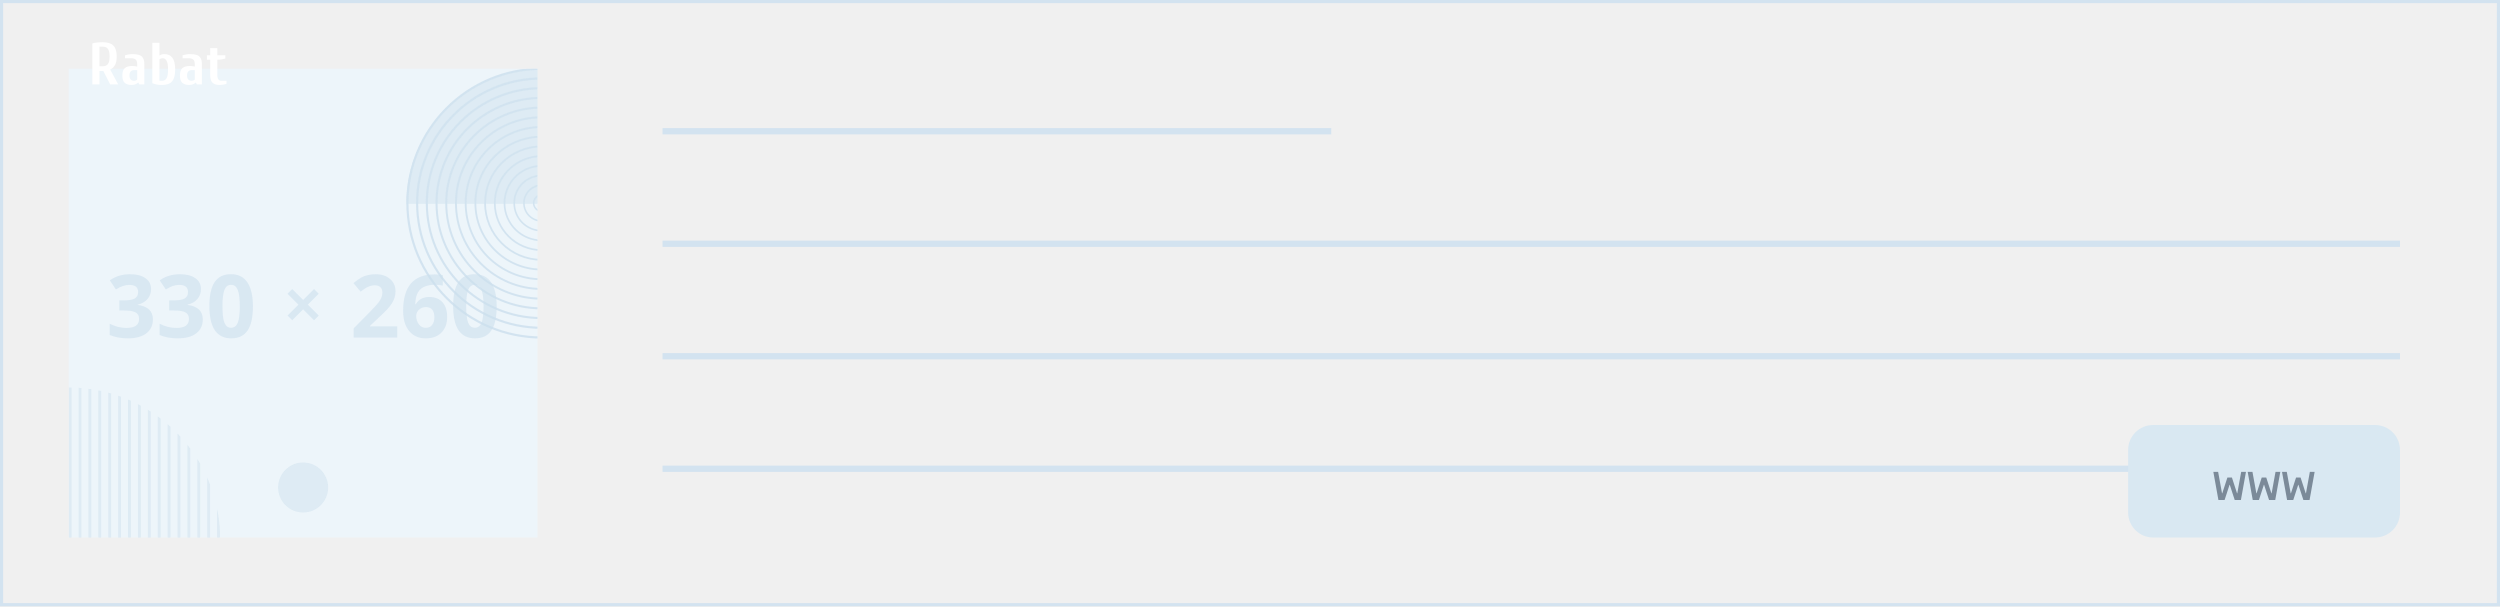
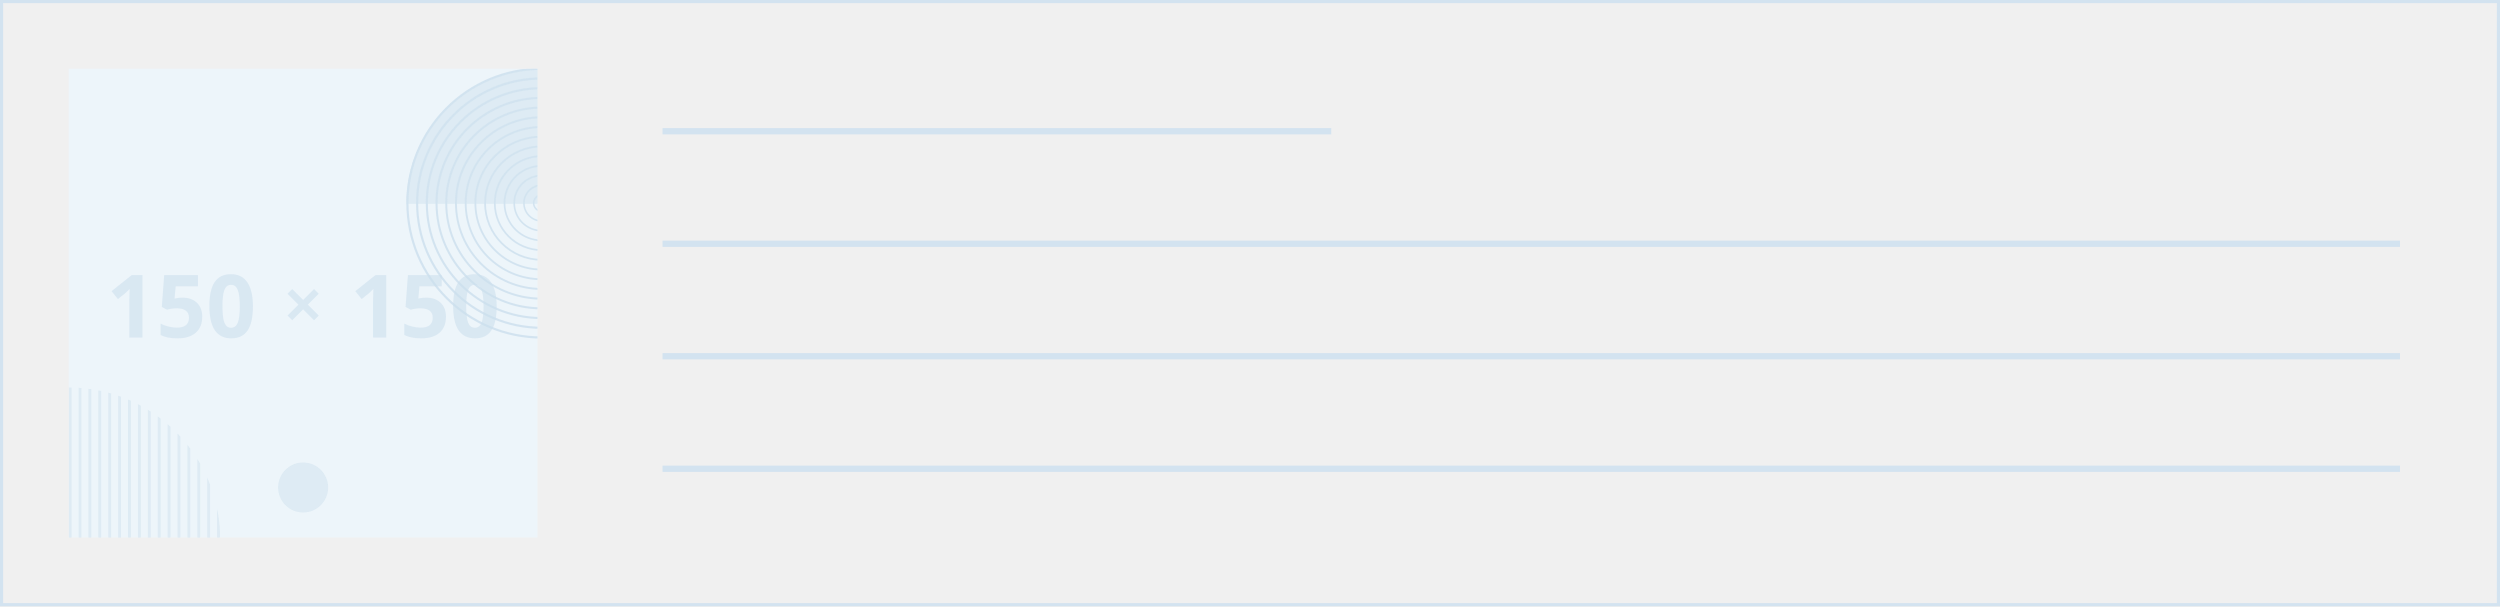
<svg xmlns="http://www.w3.org/2000/svg" width="800" height="194" viewBox="0 0 800 194" fill="none">
  <line x1="212" y1="78" x2="768" y2="78" stroke="#D3E3F0" stroke-width="2" />
  <line x1="212" y1="42" x2="426" y2="42" stroke="#D3E3F0" stroke-width="2" />
  <line x1="212" y1="114" x2="768" y2="114" stroke="#D3E3F0" stroke-width="2" />
  <line x1="212" y1="150" x2="768" y2="150" stroke="#D3E3F0" stroke-width="2" />
-   <rect x="681" y="136" width="87" height="36" rx="8" fill="#D9E8F2" />
-   <path d="M709.89 160L708.27 151H709.8L711.042 157.84H711.132L712.77 152.8H714.21L715.848 157.84H715.938L717.18 151H718.71L717.09 160H715.11L713.526 155.14H713.454L711.87 160H709.89ZM720.876 160L719.256 151H720.786L722.028 157.84H722.118L723.756 152.8H725.196L726.834 157.84H726.924L728.166 151H729.696L728.076 160H726.096L724.512 155.14H724.44L722.856 160H720.876ZM731.863 160L730.243 151H731.773L733.015 157.84H733.105L734.743 152.8H736.183L737.821 157.84H737.911L739.153 151H740.683L739.063 160H737.083L735.499 155.14H735.427L733.843 160H731.863Z" fill="#7B8A99" />
  <rect x="22" y="22" width="150" height="150" fill="#EDF5FA" />
  <rect x="0.5" y="0.5" width="799" height="193" stroke="#D3E3F0" />
  <g opacity="0.8">
    <mask id="mask0" mask-type="alpha" maskUnits="userSpaceOnUse" x="22" y="22" width="150" height="150">
      <rect x="22" y="22" width="150" height="150" fill="#EDF5FA" />
    </mask>
    <g mask="url(#mask0)">
      <path d="M130.372 65C130.372 88.748 149.623 107.999 173.371 107.999C197.119 107.999 216.371 88.748 216.371 65C216.371 41.252 197.119 22 173.371 22C149.623 22 130.372 41.252 130.372 65Z" stroke="#CCDFED" stroke-width="0.704" stroke-miterlimit="10" />
      <path d="M133.48 64.999C133.48 87.031 151.341 104.892 173.373 104.892C195.405 104.892 213.266 87.031 213.266 64.999C213.266 42.967 195.405 25.107 173.373 25.107C151.341 25.107 133.48 42.967 133.48 64.999Z" stroke="#CCDFED" stroke-width="0.688" stroke-miterlimit="10" />
      <path d="M136.585 65C136.585 85.316 153.054 101.785 173.371 101.785C193.687 101.785 210.156 85.316 210.156 65C210.156 44.684 193.687 28.214 173.371 28.214C153.054 28.214 136.585 44.684 136.585 65Z" stroke="#CCDFED" stroke-width="0.672" stroke-miterlimit="10" />
      <path d="M139.693 64.999C139.693 83.6 154.772 98.678 173.372 98.678C191.972 98.678 207.051 83.6 207.051 64.999C207.051 46.399 191.972 31.321 173.372 31.321C154.772 31.321 139.693 46.399 139.693 64.999Z" stroke="#CCDFED" stroke-width="0.657" stroke-miterlimit="10" />
      <path d="M142.798 65C142.798 81.884 156.485 95.572 173.37 95.572C190.254 95.572 203.941 81.884 203.941 65C203.941 48.116 190.254 34.428 173.37 34.428C156.485 34.428 142.798 48.116 142.798 65Z" stroke="#CCDFED" stroke-width="0.641" stroke-miterlimit="10" />
      <path d="M145.907 65C145.907 80.168 158.203 92.464 173.371 92.464C188.54 92.464 200.836 80.168 200.836 65C200.836 49.831 188.54 37.535 173.371 37.535C158.203 37.535 145.907 49.831 145.907 65Z" stroke="#CCDFED" stroke-width="0.625" stroke-miterlimit="10" />
      <path d="M149.015 65C149.015 78.452 159.92 89.358 173.373 89.358C186.825 89.358 197.73 78.452 197.73 65C197.73 51.548 186.825 40.642 173.373 40.642C159.92 40.642 149.015 51.548 149.015 65Z" stroke="#CCDFED" stroke-width="0.609" stroke-miterlimit="10" />
      <path d="M173.238 86.249C184.974 86.324 194.549 76.87 194.623 65.134C194.698 53.398 185.244 43.824 173.508 43.749C161.772 43.675 152.197 53.128 152.123 64.864C152.048 76.601 161.502 86.175 173.238 86.249Z" stroke="#CCDFED" stroke-width="0.593" stroke-miterlimit="10" />
      <path d="M173.327 83.144C183.348 83.168 191.491 75.065 191.516 65.045C191.541 55.024 183.437 46.881 173.417 46.856C163.397 46.832 155.253 54.935 155.229 64.955C155.204 74.975 163.307 83.119 173.327 83.144Z" stroke="#CCDFED" stroke-width="0.578" stroke-miterlimit="10" />
      <path d="M158.333 65.023C158.347 73.328 165.09 80.049 173.394 80.036C181.699 80.023 188.42 73.28 188.407 64.975C188.394 56.671 181.651 49.949 173.346 49.963C165.042 49.976 158.32 56.719 158.333 65.023Z" stroke="#CCDFED" stroke-width="0.562" stroke-miterlimit="10" />
      <path d="M161.441 65.07C161.48 71.659 166.852 76.968 173.441 76.93C180.029 76.891 185.339 71.519 185.3 64.93C185.262 58.342 179.889 53.032 173.301 53.071C166.713 53.109 161.403 58.482 161.441 65.07Z" stroke="#CCDFED" stroke-width="0.546" stroke-miterlimit="10" />
      <path d="M164.548 65.091C164.599 69.964 168.589 73.873 173.462 73.822C178.334 73.772 182.243 69.781 182.193 64.909C182.142 60.037 178.152 56.128 173.279 56.178C168.407 56.228 164.498 60.219 164.548 65.091Z" stroke="#CCDFED" stroke-width="0.53" stroke-miterlimit="10" />
      <path d="M167.656 65.085C167.704 68.242 170.301 70.762 173.457 70.714C176.613 70.667 179.133 68.07 179.086 64.913C179.038 61.757 176.441 59.237 173.285 59.284C170.129 59.332 167.609 61.929 167.656 65.085Z" stroke="#CCDFED" stroke-width="0.514" stroke-miterlimit="10" />
      <path d="M170.762 65.052C170.791 66.493 171.982 67.637 173.422 67.608C174.862 67.579 176.007 66.388 175.978 64.948C175.949 63.507 174.758 62.363 173.318 62.392C171.877 62.421 170.733 63.612 170.762 65.052Z" stroke="#CCDFED" stroke-width="0.498" stroke-miterlimit="10" />
      <path d="M173.621 22C173.61 22 173.599 22 173.587 22C167.863 22 162.195 23.117 156.907 25.287C151.619 27.457 146.814 30.639 142.766 34.649C138.719 38.659 135.508 43.419 133.318 48.659C131.127 53.898 130 59.514 130 65.185L173.621 65.185L173.621 22Z" fill="#CCDFED" fill-opacity="0.6" />
      <path d="M69.475 172.4L69.475 162.772C69.967 165.208 70.269 167.679 70.379 170.162L70.379 172.4L69.475 172.4Z" fill="#CCDFED" fill-opacity="0.6" />
      <path d="M66.306 172.4L66.306 152.835C66.631 153.557 66.933 154.288 67.215 155.03L67.215 172.4L66.306 172.4Z" fill="#CCDFED" fill-opacity="0.6" />
      <path d="M63.147 172.4L63.147 146.865C63.462 147.36 63.761 147.861 64.051 148.372L64.051 172.4L63.147 172.4Z" fill="#CCDFED" fill-opacity="0.6" />
      <path d="M59.979 172.4L59.979 142.362C60.289 142.75 60.588 143.143 60.883 143.536L60.883 172.4L59.979 172.4Z" fill="#CCDFED" fill-opacity="0.6" />
      <path d="M56.811 172.4L56.811 138.754C57.121 139.068 57.42 139.387 57.715 139.711L57.715 172.4L56.811 172.4Z" fill="#CCDFED" fill-opacity="0.6" />
      <path d="M53.646 172.4L53.646 135.759C53.951 136.019 54.255 136.289 54.555 136.559L54.555 172.4L53.646 172.4Z" fill="#CCDFED" fill-opacity="0.6" />
      <path d="M50.487 172.4L50.487 133.25C50.792 133.471 51.091 133.692 51.391 133.922L51.391 172.4L50.487 172.4Z" fill="#CCDFED" fill-opacity="0.6" />
      <path d="M47.319 172.4L47.319 131.129C47.624 131.31 47.923 131.502 48.223 131.698L48.223 172.4L47.319 172.4Z" fill="#CCDFED" fill-opacity="0.6" />
      <path d="M44.151 172.4L44.151 129.342C44.456 129.499 44.76 129.656 45.055 129.818L45.055 172.4L44.151 172.4Z" fill="#CCDFED" fill-opacity="0.6" />
      <path d="M40.982 172.4L40.982 127.854C41.287 127.982 41.591 128.114 41.891 128.252L41.891 172.4L40.982 172.4Z" fill="#CCDFED" fill-opacity="0.6" />
      <path d="M37.819 172.4L37.819 126.636C38.124 126.739 38.423 126.847 38.723 126.955L38.723 172.4L37.819 172.4Z" fill="#CCDFED" fill-opacity="0.6" />
      <path d="M34.655 172.4L34.655 125.664C34.96 125.743 35.259 125.831 35.559 125.919L35.559 172.4L34.655 172.4Z" fill="#CCDFED" fill-opacity="0.6" />
      <path d="M31.487 172.4L31.487 124.923C31.787 124.982 32.091 125.045 32.391 125.114L32.391 172.4L31.487 172.4Z" fill="#CCDFED" fill-opacity="0.6" />
      <path d="M28.322 172.4L28.322 124.407C28.627 124.446 28.931 124.486 29.23 124.535L29.23 172.4L28.322 172.4Z" fill="#CCDFED" fill-opacity="0.6" />
      <path d="M25.159 172.4L25.159 124.103C25.463 124.117 25.763 124.142 26.062 124.172L26.062 172.4L25.159 172.4Z" fill="#CCDFED" fill-opacity="0.6" />
      <path d="M22 172.4L22 124.005C22.01 124.005 22.024 124 22.034 124C22.324 124 22.614 124.005 22.898 124.009L22.898 172.4L22 172.4Z" fill="#CCDFED" fill-opacity="0.6" />
      <path d="M97 164C101.418 164 105 160.418 105 156C105 151.582 101.418 148 97 148C92.582 148 89 151.582 89 156C89 160.418 92.582 164 97 164Z" fill="#CCDFED" fill-opacity="0.6" />
    </g>
  </g>
  <g opacity="0.6">
-     <path d="M48.337 92.515C48.337 93.758 47.958 94.82 47.2 95.7C46.451 96.569 45.395 97.166 44.03 97.489V97.565C45.637 97.767 46.856 98.258 47.685 99.036C48.514 99.815 48.928 100.867 48.928 102.191C48.928 104.102 48.231 105.594 46.835 106.665C45.45 107.737 43.463 108.273 40.875 108.273C38.731 108.273 36.81 107.914 35.111 107.196V103.602C36.871 104.491 38.64 104.936 40.42 104.936C41.825 104.936 42.857 104.699 43.514 104.223C44.171 103.748 44.5 103.02 44.5 102.039C44.5 101.049 44.121 100.356 43.362 99.962C42.614 99.557 41.396 99.355 39.707 99.355H38.19V96.124H39.722C41.289 96.124 42.427 95.917 43.135 95.502C43.843 95.088 44.196 94.4 44.196 93.44C44.196 91.923 43.246 91.165 41.345 91.165C40.02 91.165 38.605 91.655 37.098 92.636L35.142 89.724C36.952 88.409 39.121 87.752 41.648 87.752C43.711 87.752 45.339 88.172 46.532 89.011C47.735 89.84 48.337 91.008 48.337 92.515ZM64.304 92.515C64.304 93.758 63.925 94.82 63.166 95.7C62.418 96.569 61.361 97.166 59.996 97.489V97.565C61.604 97.767 62.822 98.258 63.652 99.036C64.481 99.815 64.895 100.867 64.895 102.191C64.895 104.102 64.198 105.594 62.802 106.665C61.417 107.737 59.43 108.273 56.842 108.273C54.698 108.273 52.777 107.914 51.078 107.196V103.602C52.838 104.491 54.607 104.936 56.387 104.936C57.792 104.936 58.824 104.699 59.481 104.223C60.138 103.748 60.467 103.02 60.467 102.039C60.467 101.049 60.087 100.356 59.329 99.962C58.581 99.557 57.362 99.355 55.674 99.355H54.157V96.124H55.689C57.256 96.124 58.394 95.917 59.102 95.502C59.809 95.088 60.163 94.4 60.163 93.44C60.163 91.923 59.213 91.165 57.312 91.165C55.987 91.165 54.572 91.655 53.065 92.636L51.109 89.724C52.919 88.409 55.087 87.752 57.615 87.752C59.678 87.752 61.306 88.172 62.499 89.011C63.702 89.84 64.304 91.008 64.304 92.515ZM71.823 92.757C71.398 93.819 71.186 95.573 71.186 98.02C71.186 100.467 71.398 102.221 71.823 103.283C72.247 104.345 72.955 104.876 73.946 104.876C74.937 104.876 75.65 104.345 76.085 103.283C76.519 102.211 76.737 100.457 76.737 98.02C76.737 95.583 76.514 93.829 76.069 92.757C75.635 91.686 74.922 91.15 73.931 91.15C72.95 91.15 72.247 91.686 71.823 92.757ZM67 97.929C67 94.481 67.566 91.923 68.698 90.255C69.841 88.576 71.575 87.737 73.9 87.737C76.236 87.737 77.99 88.612 79.163 90.361C80.346 92.1 80.938 94.683 80.938 98.111C80.938 101.539 80.367 104.092 79.224 105.77C78.082 107.439 76.342 108.273 74.007 108.273C71.671 108.273 69.917 107.408 68.744 105.679C67.581 103.95 67 101.367 67 97.929Z" fill="#CCDFED" />
-     <path d="M127.126 104.451V108H113.172V105.073L118.177 100.007C119.704 98.44 120.675 97.383 121.089 96.837C121.939 95.745 122.363 94.683 122.363 93.652C122.363 92.874 122.146 92.287 121.711 91.893C121.286 91.488 120.695 91.286 119.937 91.286C118.561 91.286 117.05 91.969 115.402 93.334L113.111 90.604C114.082 89.785 114.896 89.198 115.553 88.844C116.868 88.116 118.445 87.752 120.285 87.752C122.126 87.752 123.632 88.258 124.805 89.269C125.978 90.27 126.564 91.569 126.564 93.167C126.564 94.077 126.403 94.936 126.079 95.745C125.766 96.554 125.255 97.388 124.547 98.248C123.85 99.107 122.662 100.305 120.983 101.842L118.42 104.254V104.451H127.126ZM133.188 101.038C133.188 102.12 133.472 103.035 134.038 103.784C134.614 104.532 135.342 104.906 136.222 104.906C137.112 104.906 137.794 104.603 138.269 103.996C138.755 103.389 138.997 102.56 138.997 101.509C138.997 100.447 138.765 99.643 138.3 99.097C137.845 98.541 137.177 98.263 136.298 98.263C135.428 98.263 134.69 98.541 134.083 99.097C133.487 99.653 133.188 100.3 133.188 101.038ZM137.375 95.032C139.164 95.032 140.565 95.588 141.576 96.701C142.587 97.813 143.092 99.395 143.092 101.448C143.092 103.501 142.491 105.154 141.288 106.407C140.084 107.651 138.391 108.273 136.207 108.273C134.023 108.273 132.273 107.505 130.959 105.968C129.655 104.421 129.002 102.272 129.002 99.522C129.002 95.588 129.832 92.656 131.49 90.725C133.158 88.784 135.661 87.813 138.997 87.813C140.16 87.813 141.055 87.879 141.682 88.01V91.392C140.883 91.21 140.079 91.119 139.27 91.119C136.449 91.119 134.584 91.984 133.674 93.713C133.209 94.572 132.941 95.786 132.87 97.353H133.052C133.942 95.806 135.383 95.032 137.375 95.032ZM149.823 92.757C149.398 93.819 149.186 95.573 149.186 98.02C149.186 100.467 149.398 102.221 149.823 103.283C150.247 104.345 150.955 104.876 151.946 104.876C152.937 104.876 153.65 104.345 154.085 103.283C154.519 102.211 154.737 100.457 154.737 98.02C154.737 95.583 154.514 93.829 154.069 92.757C153.635 91.686 152.922 91.15 151.931 91.15C150.95 91.15 150.247 91.686 149.823 92.757ZM145 97.929C145 94.481 145.566 91.923 146.698 90.255C147.841 88.576 149.575 87.737 151.9 87.737C154.236 87.737 155.99 88.612 157.163 90.361C158.346 92.1 158.938 94.683 158.938 98.111C158.938 101.539 158.367 104.092 157.224 105.77C156.081 107.439 154.342 108.273 152.007 108.273C149.671 108.273 147.917 107.408 146.744 105.679C145.581 103.95 145 101.367 145 97.929Z" fill="#CCDFED" />
+     <path d="M45.592 88.04V108H41.375V96.458L41.482 92.484C40.814 93.152 40.329 93.612 40.026 93.865L37.735 95.7L35.703 93.167L42.134 88.04H45.592ZM58.404 95.245C60.335 95.245 61.867 95.791 62.999 96.883C64.142 97.965 64.713 99.446 64.713 101.327C64.713 103.561 64.021 105.28 62.635 106.483C61.26 107.676 59.304 108.273 56.766 108.273C54.551 108.273 52.757 107.914 51.382 107.196V103.556C52.079 103.93 52.908 104.239 53.869 104.481C54.84 104.724 55.755 104.845 56.614 104.845C59.182 104.845 60.467 103.789 60.467 101.675C60.467 99.663 59.137 98.657 56.478 98.657C55.477 98.657 54.471 98.809 53.459 99.112L51.776 98.217L52.534 88.04H63.348V91.62H56.22L55.856 95.533L56.341 95.442C56.877 95.31 57.565 95.245 58.404 95.245ZM71.823 92.757C71.398 93.819 71.186 95.573 71.186 98.02C71.186 100.467 71.398 102.221 71.823 103.283C72.247 104.345 72.955 104.876 73.946 104.876C74.937 104.876 75.65 104.345 76.085 103.283C76.519 102.211 76.737 100.457 76.737 98.02C76.737 95.583 76.514 93.829 76.069 92.757C75.635 91.686 74.922 91.15 73.931 91.15C72.95 91.15 72.247 91.686 71.823 92.757ZM67 97.929C67 94.481 67.566 91.923 68.698 90.255C69.841 88.576 71.575 87.737 73.9 87.737C76.236 87.737 77.99 88.612 79.163 90.361C80.346 92.1 80.938 94.683 80.938 98.111C80.938 101.539 80.367 104.092 79.224 105.77C78.082 107.439 76.342 108.273 74.007 108.273C71.671 108.273 69.917 107.408 68.744 105.679C67.581 103.95 67 101.367 67 97.929Z" fill="#CCDFED" />
+     <path d="M123.592 88.04V108H119.375V96.458L119.482 92.484C118.814 93.152 118.329 93.612 118.026 93.865L115.735 95.7L113.703 93.167L120.134 88.04H123.592ZM136.404 95.245C138.335 95.245 139.867 95.791 140.999 96.883C142.142 97.965 142.713 99.446 142.713 101.327C142.713 103.561 142.021 105.28 140.635 106.483C139.26 107.676 137.304 108.273 134.766 108.273C132.551 108.273 130.757 107.914 129.382 107.196V103.556C130.079 103.93 130.908 104.239 131.869 104.481C132.84 104.724 133.755 104.845 134.614 104.845C137.182 104.845 138.467 103.789 138.467 101.675C138.467 99.663 137.137 98.657 134.478 98.657C133.477 98.657 132.471 98.809 131.459 99.112L129.776 98.217L130.534 88.04H141.348V91.62H134.22L133.856 95.533L134.341 95.442C134.877 95.31 135.565 95.245 136.404 95.245ZM149.823 92.757C149.398 93.819 149.186 95.573 149.186 98.02C149.186 100.467 149.398 102.221 149.823 103.283C150.247 104.345 150.955 104.876 151.946 104.876C152.937 104.876 153.65 104.345 154.085 103.283C154.519 102.211 154.737 100.457 154.737 98.02C154.737 95.583 154.514 93.829 154.069 92.757C153.635 91.686 152.922 91.15 151.931 91.15C150.95 91.15 150.247 91.686 149.823 92.757ZM145 97.929C145 94.481 145.566 91.923 146.698 90.255C147.841 88.576 149.575 87.737 151.9 87.737C154.236 87.737 155.99 88.612 157.163 90.361C158.346 92.1 158.938 94.683 158.938 98.111C158.938 101.539 158.367 104.092 157.224 105.77C156.081 107.439 154.342 108.273 152.007 108.273C149.671 108.273 147.917 107.408 146.744 105.679C145.581 103.95 145 101.367 145 97.929Z" fill="#CCDFED" />
    <rect x="100.496" y="92.497" width="2.118" height="12" transform="rotate(45 100.496 92.4969)" fill="#CCDFED" />
    <rect x="101.988" y="100.981" width="2.118" height="12" transform="rotate(135 101.988 100.981)" fill="#CCDFED" />
  </g>
-   <path d="M29.555 13.89C30.024 13.751 30.511 13.656 31.018 13.605C31.537 13.542 32.158 13.51 32.88 13.51C34.451 13.51 35.584 13.871 36.281 14.593C36.99 15.302 37.345 16.461 37.345 18.07C37.345 19.273 37.161 20.192 36.794 20.825C36.439 21.458 35.926 21.933 35.255 22.25L37.82 27H35.255L33.07 22.725H31.835V27H29.555V13.89ZM32.88 21.205C33.627 21.205 34.178 20.971 34.533 20.502C34.888 20.033 35.065 19.223 35.065 18.07C35.065 16.917 34.888 16.107 34.533 15.638C34.178 15.169 33.627 14.935 32.88 14.935H31.835V21.205H32.88ZM42.098 27.19C41.186 27.19 40.464 26.968 39.932 26.525C39.413 26.082 39.153 25.29 39.153 24.15C39.153 22.997 39.425 22.206 39.97 21.775C40.515 21.332 41.287 21.11 42.288 21.11C42.731 21.11 43.27 21.173 43.903 21.3V20.54C43.903 19.818 43.738 19.324 43.409 19.058C43.08 18.779 42.579 18.64 41.908 18.64H40.008V17.69C40.312 17.589 40.679 17.5 41.11 17.424C41.541 17.348 41.933 17.31 42.288 17.31C43.2 17.31 43.935 17.399 44.492 17.576C45.049 17.753 45.467 18.076 45.746 18.545C46.037 19.014 46.183 19.679 46.183 20.54V27H44.568L44.283 26.43H44.188C43.656 26.937 42.959 27.19 42.098 27.19ZM42.858 25.86C43.086 25.86 43.289 25.822 43.466 25.746C43.656 25.67 43.802 25.581 43.903 25.48V22.44H42.858C42.465 22.44 42.13 22.573 41.851 22.839C41.572 23.105 41.433 23.542 41.433 24.15C41.433 24.758 41.572 25.195 41.851 25.461C42.13 25.727 42.465 25.86 42.858 25.86ZM51.876 27.19C51.23 27.19 50.666 27.146 50.185 27.057C49.716 26.968 49.235 26.823 48.741 26.62V13.7H51.021V17.785C51.464 17.468 52.002 17.31 52.636 17.31C53.738 17.31 54.58 17.703 55.163 18.488C55.758 19.261 56.056 20.515 56.056 22.25C56.056 24.023 55.72 25.29 55.049 26.05C54.39 26.81 53.332 27.19 51.876 27.19ZM51.876 25.86C52.496 25.86 52.965 25.594 53.282 25.062C53.611 24.53 53.776 23.593 53.776 22.25C53.776 20.92 53.624 19.989 53.32 19.457C53.016 18.912 52.598 18.64 52.066 18.64C51.85 18.64 51.648 18.678 51.458 18.754C51.268 18.83 51.122 18.919 51.021 19.02V25.86H51.876ZM60.523 27.19C59.611 27.19 58.889 26.968 58.357 26.525C57.837 26.082 57.578 25.29 57.578 24.15C57.578 22.997 57.85 22.206 58.395 21.775C58.94 21.332 59.712 21.11 60.713 21.11C61.156 21.11 61.694 21.173 62.328 21.3V20.54C62.328 19.818 62.163 19.324 61.834 19.058C61.505 18.779 61.004 18.64 60.333 18.64H58.433V17.69C58.737 17.589 59.104 17.5 59.535 17.424C59.965 17.348 60.358 17.31 60.713 17.31C61.625 17.31 62.359 17.399 62.917 17.576C63.474 17.753 63.892 18.076 64.171 18.545C64.462 19.014 64.608 19.679 64.608 20.54V27H62.993L62.708 26.43H62.613C62.081 26.937 61.384 27.19 60.523 27.19ZM61.283 25.86C61.511 25.86 61.714 25.822 61.891 25.746C62.081 25.67 62.227 25.581 62.328 25.48V22.44H61.283C60.89 22.44 60.554 22.573 60.276 22.839C59.997 23.105 59.858 23.542 59.858 24.15C59.858 24.758 59.997 25.195 60.276 25.461C60.554 25.727 60.89 25.86 61.283 25.86ZM70.205 27.19C69.281 27.19 68.559 26.962 68.039 26.506C67.52 26.037 67.26 25.189 67.26 23.96V19.115H66.215V17.69H67.26V15.41H69.54V17.69H72.105V18.735C71.789 18.836 71.409 18.925 70.965 19.001C70.522 19.077 70.079 19.115 69.635 19.115H69.54V23.96C69.54 24.644 69.661 25.132 69.901 25.423C70.142 25.714 70.433 25.86 70.775 25.86H72.485V26.81C72.245 26.911 71.896 27 71.44 27.076C70.984 27.152 70.573 27.19 70.205 27.19Z" fill="white" />
</svg>
